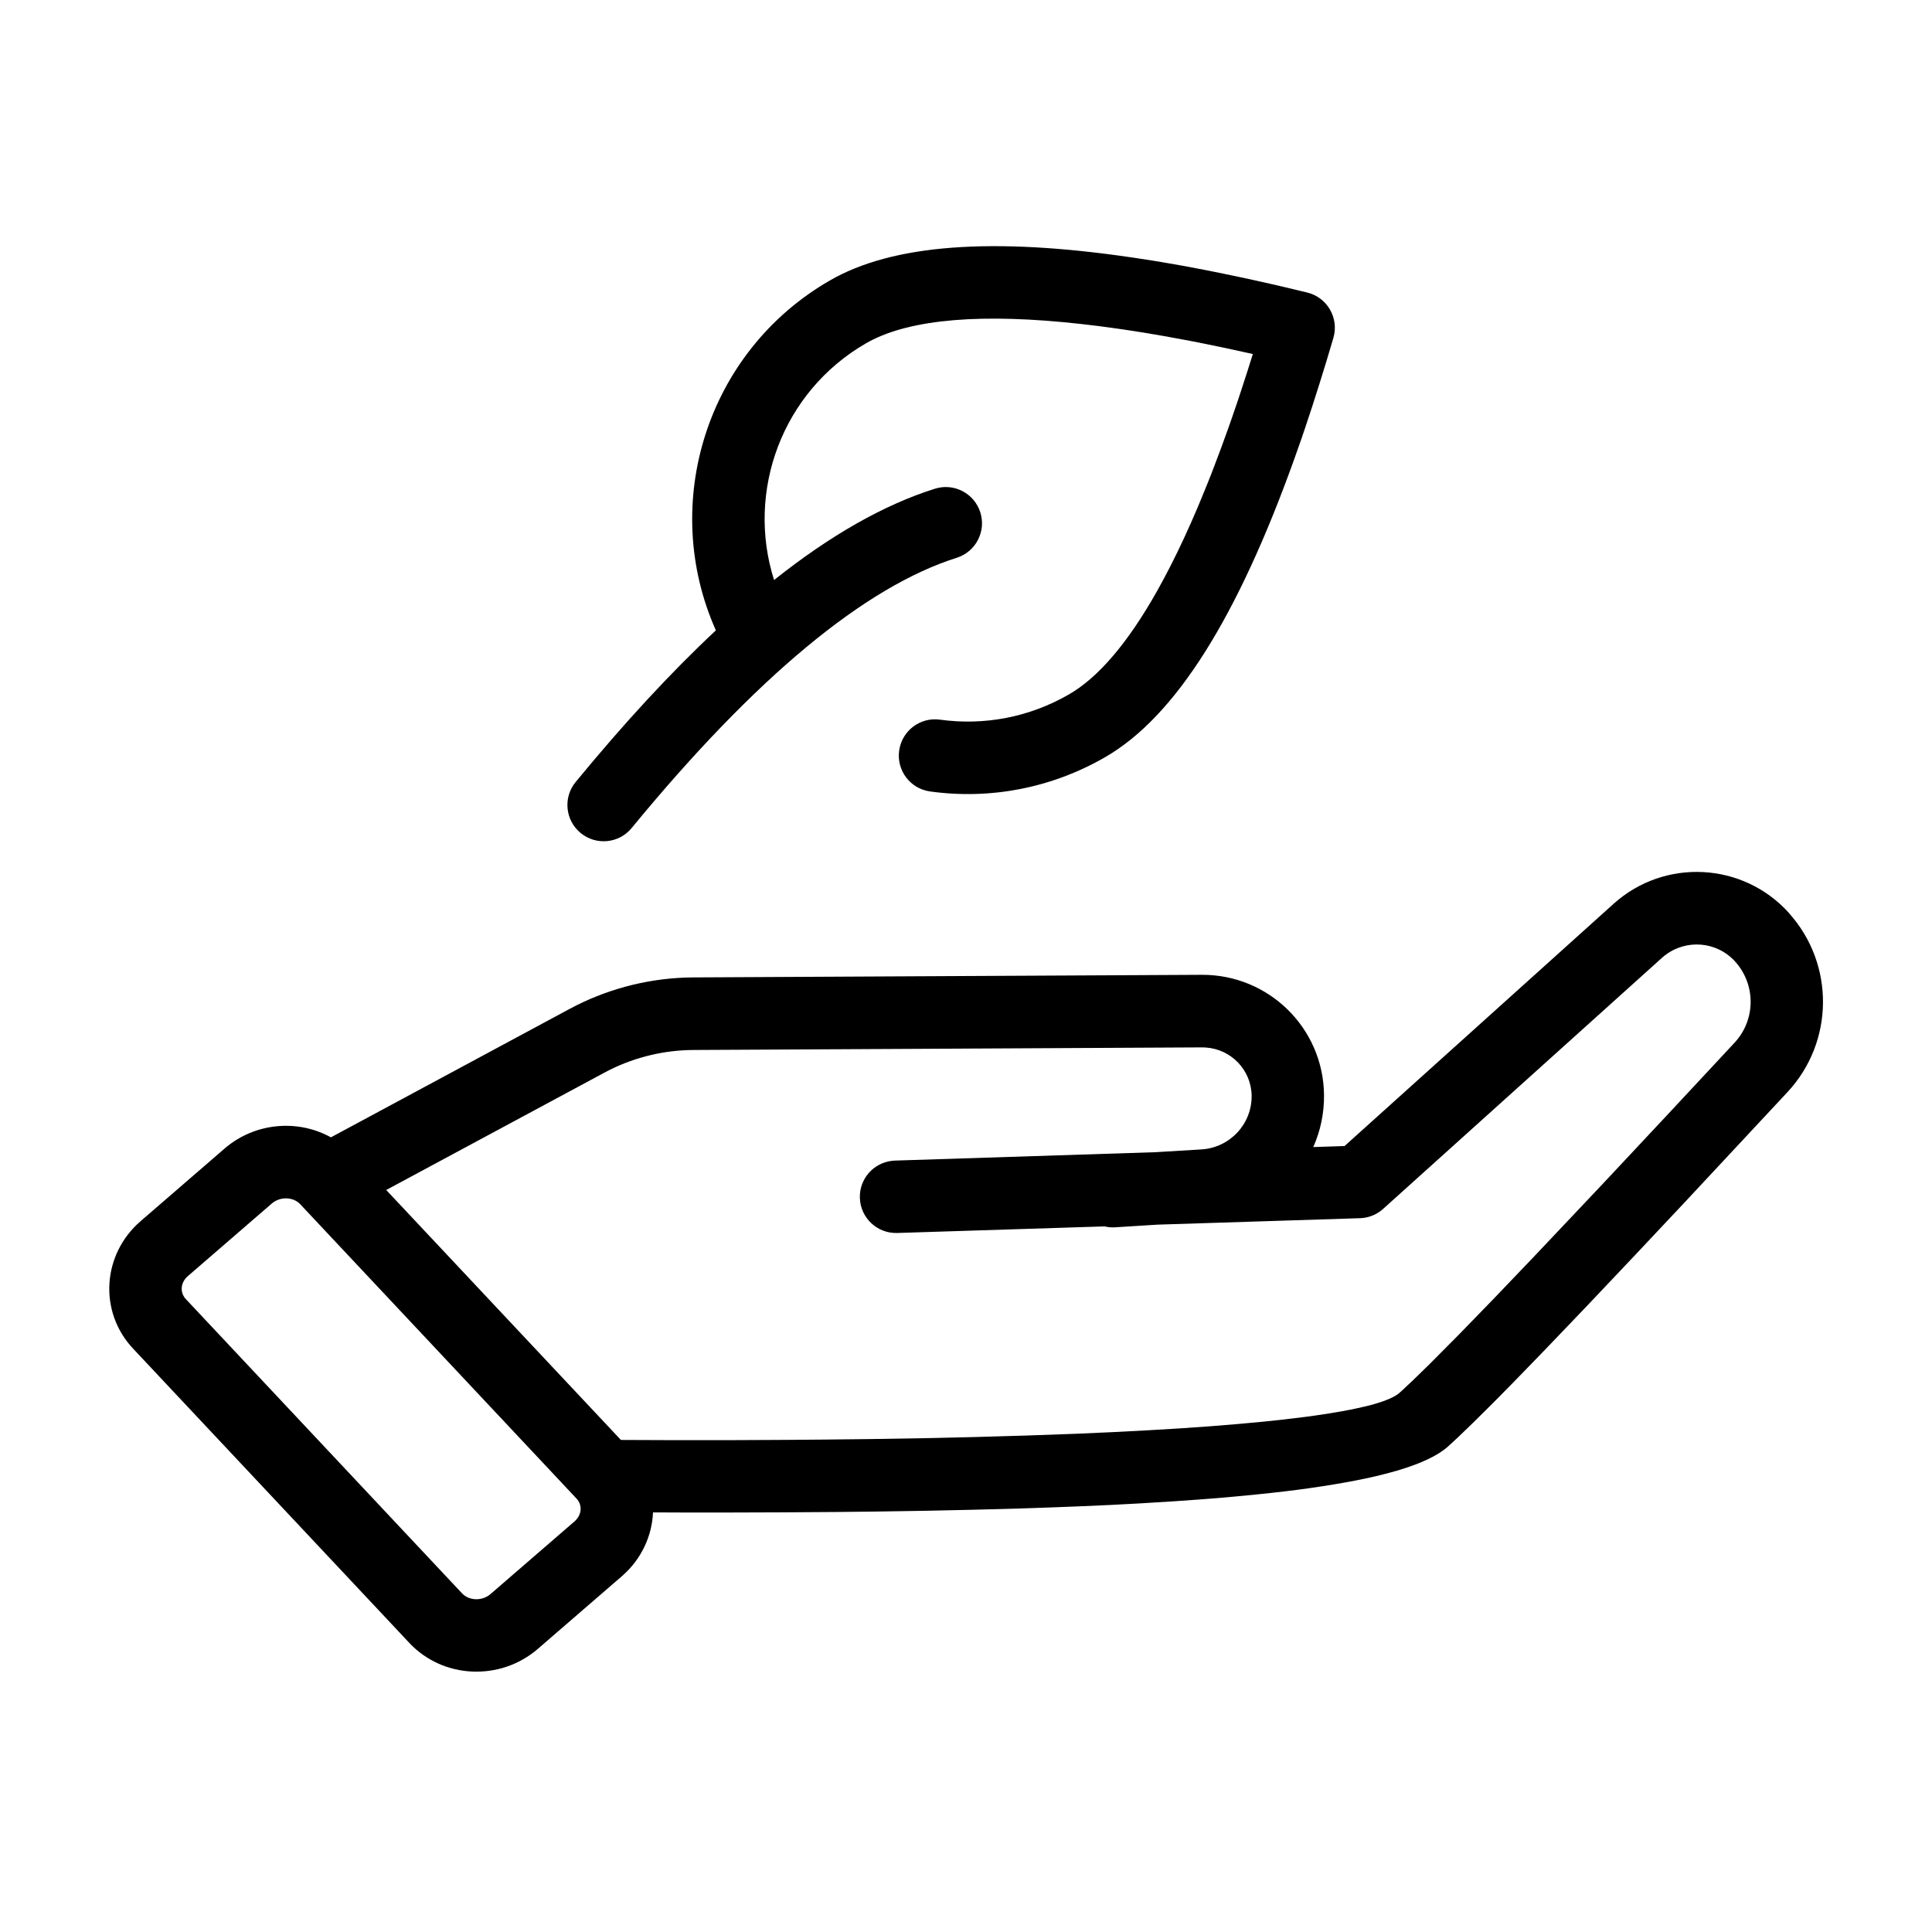
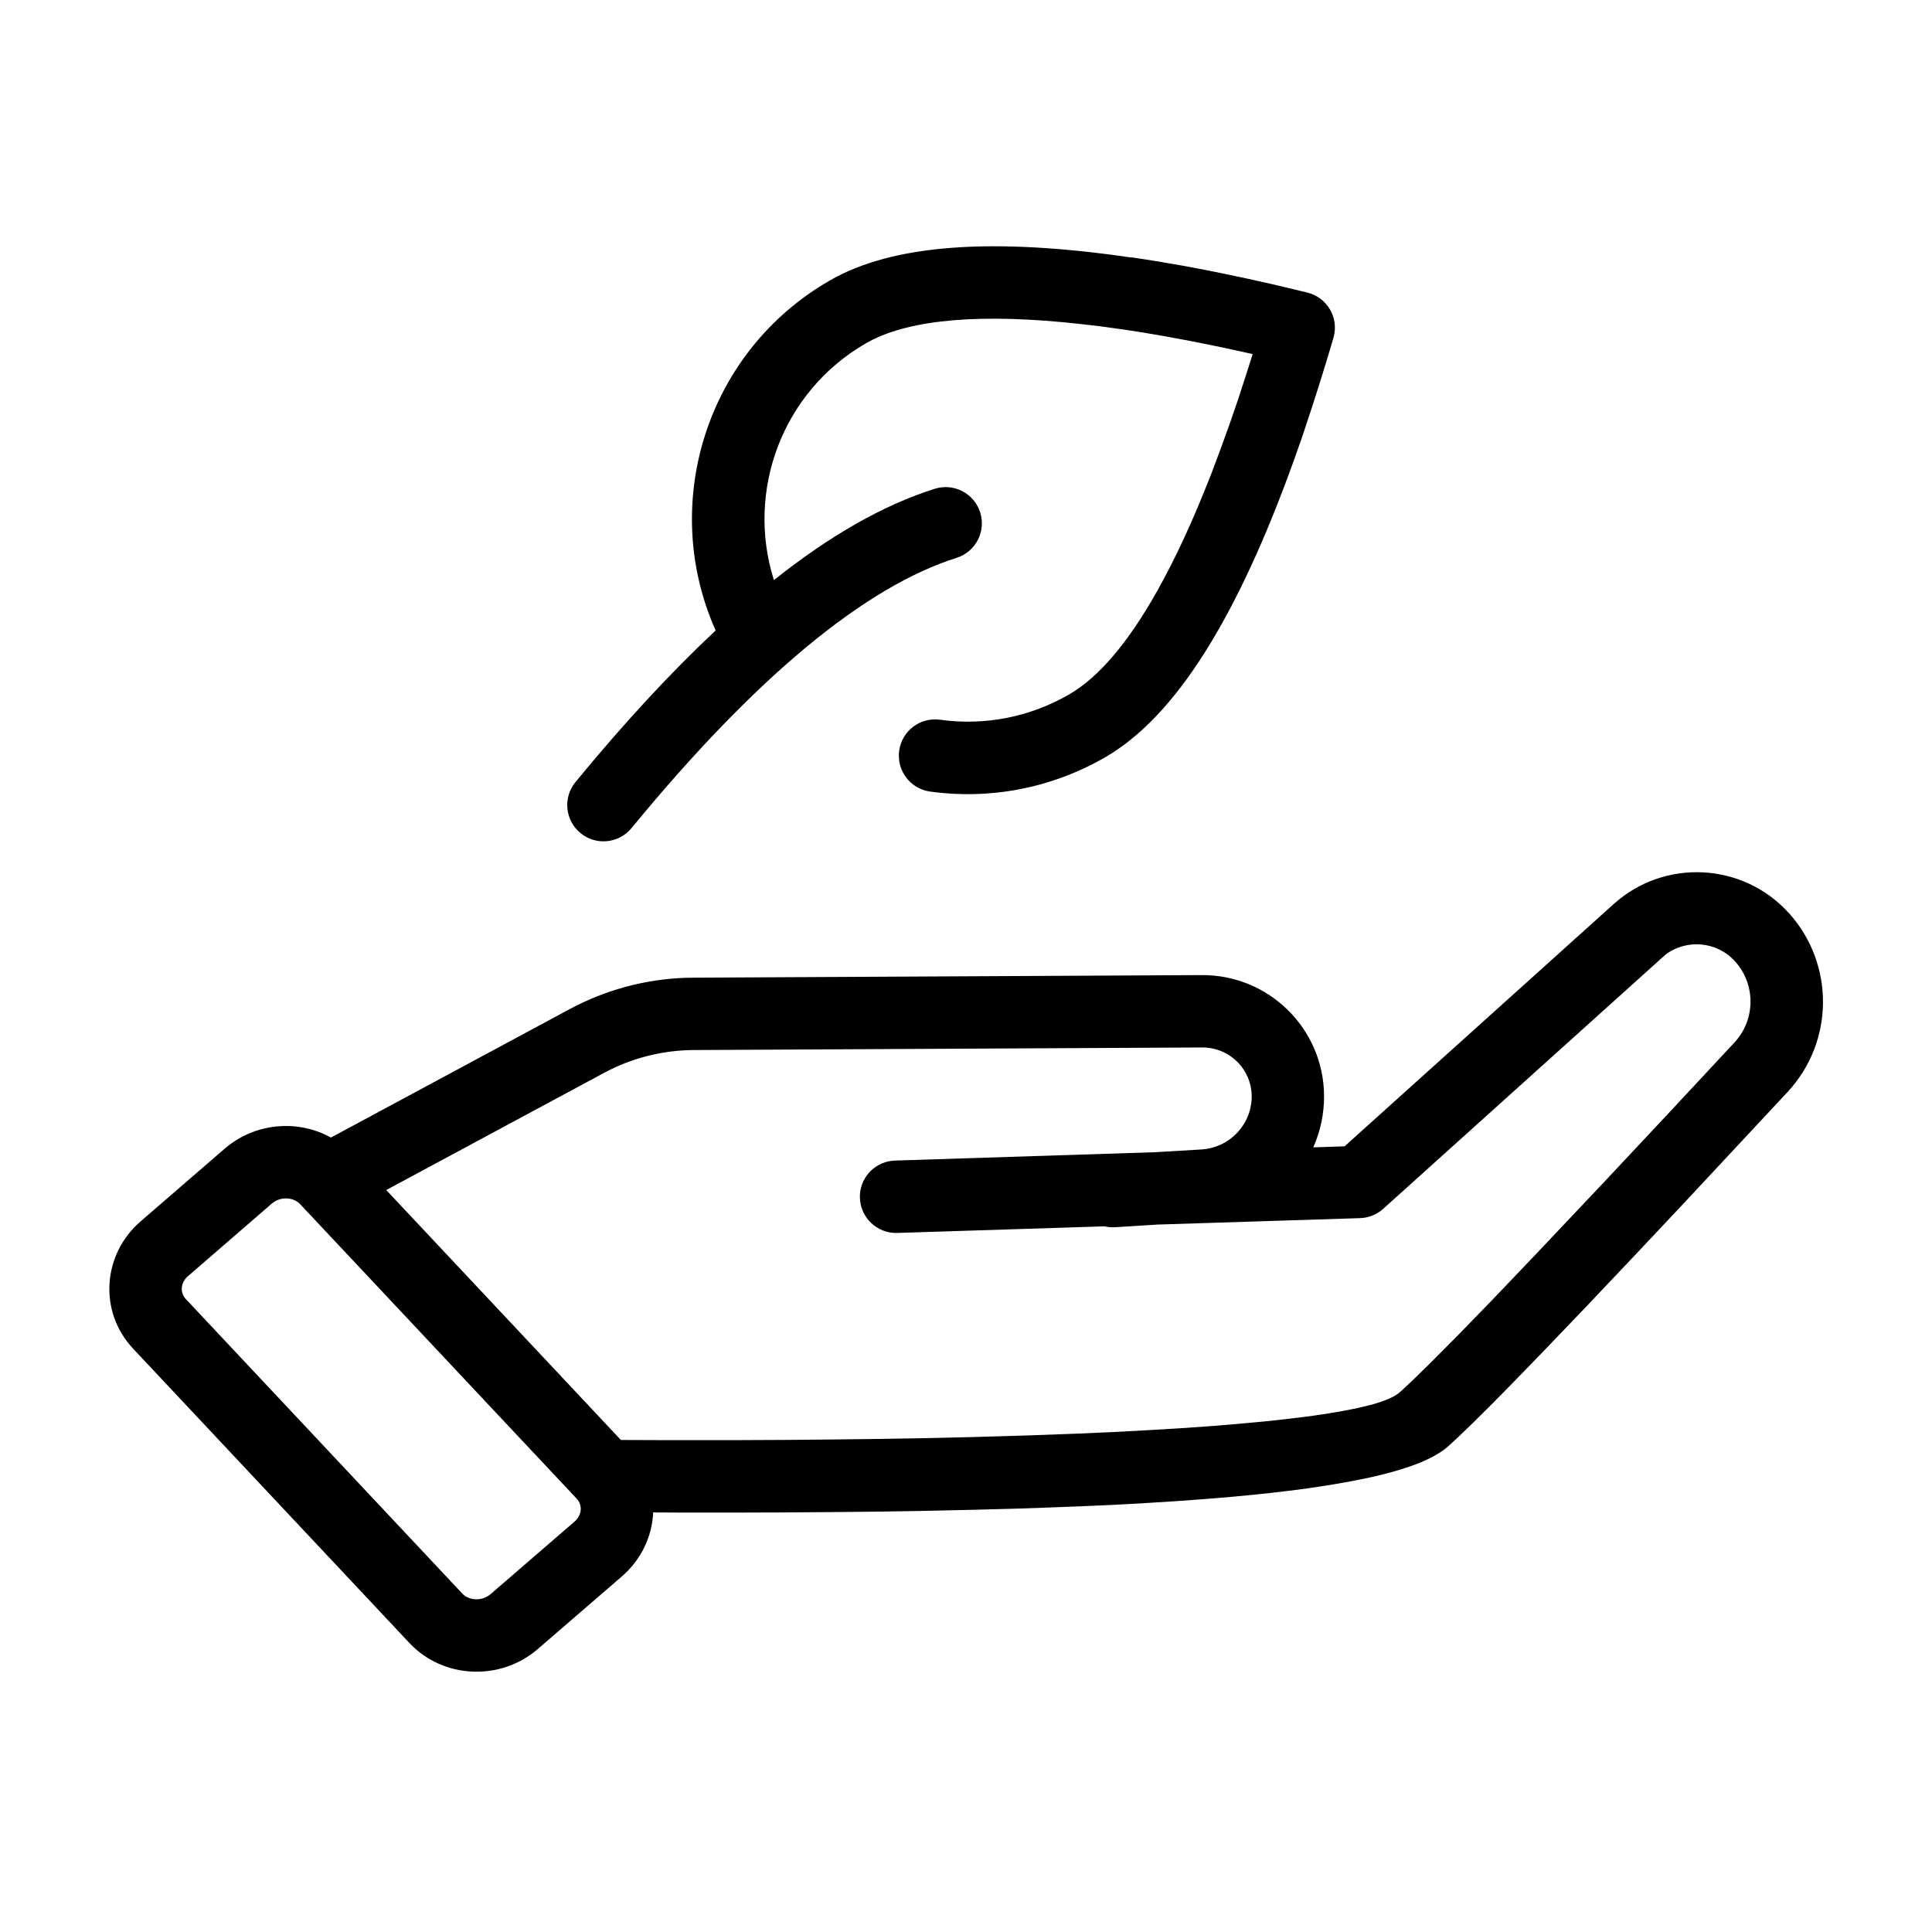
- <svg xmlns="http://www.w3.org/2000/svg" version="1.1" width="32" height="32" viewBox="0 0 32 32">
-   <path fill="currentColor" d="M29.631 15.124c0.76 0.845 0.75 2.13-0.023 2.963l-1.719 1.843-0.803 0.854-0.813 0.859-0.702 0.733-0.523 0.539-0.322 0.326-0.33 0.327-0.227 0.219-0.116 0.108-0.069 0.063c-0.083 0.075-0.195 0.146-0.335 0.212l-0.098 0.044c-0.068 0.029-0.142 0.057-0.221 0.084l-0.124 0.040c-0.021 0.007-0.043 0.013-0.065 0.020l-0.137 0.038c-0.023 0.006-0.047 0.013-0.072 0.019l-0.15 0.037-0.158 0.035-0.167 0.034-0.176 0.033-0.185 0.032-0.194 0.031-0.202 0.030-0.211 0.029-0.22 0.027-0.229 0.026-0.238 0.025-0.374 0.036-0.261 0.023-0.27 0.021-0.422 0.030-0.595 0.037-0.471 0.025-0.492 0.022-0.513 0.020-0.534 0.018-0.745 0.020-0.783 0.017-0.822 0.013-0.641 0.007-0.889 0.006-0.928 0.003-0.722-0-0.524-0.002c-0.017 0.391-0.192 0.777-0.517 1.058l-1.39 1.202c-0.622 0.538-1.57 0.498-2.129-0.098l-4.576-4.875c-0.573-0.61-0.512-1.56 0.124-2.11l1.39-1.202c0.501-0.433 1.213-0.492 1.763-0.187l3.953-2.127c0.588-0.316 1.24-0.493 1.906-0.519l0.143-0.003 8.422-0.043c1.11-0.006 2.015 0.884 2.025 1.992 0.003 0.306-0.061 0.597-0.178 0.861l0.518-0.017 4.456-4.012c0.844-0.76 2.145-0.692 2.905 0.152zM4.972 19.945c-0.115-0.122-0.33-0.131-0.47-0.011l-1.39 1.202c-0.125 0.108-0.135 0.273-0.034 0.381l4.576 4.875c0.115 0.122 0.33 0.131 0.47 0.011l1.39-1.202c0.125-0.108 0.136-0.273 0.034-0.381zM27.573 15.826l-0.045 0.038-4.619 4.159c-0.092 0.083-0.207 0.135-0.329 0.15l-0.053 0.004-3.354 0.107-0.704 0.044c-0.060 0.004-0.119-0.002-0.174-0.015l-3.434 0.109c-0.331 0.011-0.608-0.249-0.619-0.58-0.010-0.315 0.224-0.58 0.531-0.615l0.049-0.004 4.315-0.139 0.762-0.046c0.471-0.029 0.836-0.419 0.832-0.887-0.004-0.427-0.34-0.775-0.763-0.801l-0.056-0.002-8.422 0.043c-0.479 0.002-0.951 0.113-1.38 0.324l-0.106 0.055-3.607 1.94 3.887 4.14 0.747 0.003 1.125 0 0.863-0.004 0.626-0.005 0.805-0.009 0.959-0.016 0.729-0.017 0.864-0.025 0.81-0.029 0.609-0.027 0.574-0.030 0.539-0.032 0.503-0.035 0.468-0.038 0.432-0.040 0.3-0.032 0.368-0.044 0.17-0.023 0.238-0.036 0.218-0.037 0.133-0.025 0.124-0.026 0.115-0.026c0.018-0.004 0.036-0.009 0.054-0.013l0.101-0.027c0.016-0.005 0.032-0.009 0.047-0.014l0.087-0.028c0.014-0.005 0.027-0.009 0.040-0.014l0.072-0.029 0.063-0.029c0.039-0.020 0.071-0.040 0.097-0.060l0.050-0.044 0.185-0.173 0.28-0.273 0.471-0.474 0.583-0.6 0.694-0.726 1.136-1.202 1.085-1.159 1.082-1.162c0.351-0.377 0.355-0.96 0.010-1.343-0.304-0.337-0.814-0.377-1.166-0.101zM18.742 4.263l0.333 0.051 0.17 0.028 0.346 0.060 0.355 0.067c0.060 0.012 0.12 0.023 0.181 0.036l0.368 0.076c0.062 0.013 0.124 0.027 0.187 0.040l0.381 0.085c0.064 0.015 0.129 0.030 0.194 0.045l0.394 0.094c0.333 0.081 0.53 0.423 0.434 0.752-0.038 0.131-0.077 0.261-0.116 0.389l-0.117 0.378-0.117 0.367-0.118 0.356c-0.020 0.059-0.040 0.117-0.059 0.174l-0.12 0.34c-0.941 2.625-1.967 4.267-3.133 4.94-0.889 0.513-1.904 0.706-2.9 0.568-0.328-0.045-0.558-0.348-0.512-0.677s0.348-0.558 0.677-0.512c0.734 0.101 1.48-0.040 2.136-0.419 0.486-0.28 0.977-0.854 1.463-1.719l0.112-0.205c0.15-0.28 0.299-0.587 0.447-0.922l0.111-0.256c0.018-0.044 0.037-0.088 0.055-0.132l0.111-0.272c0.037-0.092 0.074-0.186 0.11-0.282l0.11-0.292 0.11-0.303c0.018-0.051 0.036-0.103 0.055-0.155l0.109-0.318c0.018-0.054 0.036-0.108 0.054-0.163l0.108-0.333 0.090-0.285-0.117-0.026c-0.119-0.027-0.237-0.052-0.354-0.077l-0.345-0.071c-0.113-0.023-0.225-0.045-0.336-0.065l-0.327-0.060c-0.107-0.019-0.213-0.037-0.318-0.054l-0.309-0.048c-0.051-0.008-0.101-0.015-0.151-0.022l-0.295-0.040-0.286-0.034c-1.641-0.184-2.817-0.083-3.511 0.287l-0.058 0.032c-1.391 0.803-1.99 2.451-1.523 3.921 0.933-0.742 1.819-1.246 2.663-1.512 0.316-0.1 0.653 0.075 0.753 0.391s-0.075 0.653-0.391 0.753c-1.514 0.478-3.322 1.967-5.384 4.476-0.21 0.256-0.589 0.293-0.845 0.082s-0.293-0.589-0.082-0.845c0.804-0.978 1.577-1.815 2.322-2.511-0.937-2.103-0.152-4.618 1.887-5.795 1.042-0.602 2.698-0.72 4.996-0.383z" />
+ <svg xmlns="http://www.w3.org/2000/svg" version="1.1" width="24" height="24" viewBox="0 0 24 24">
+   <path d="M22.223 11.343c0.57 0.634 0.563 1.598-0.017 2.222l-1.289 1.382-0.602 0.64-0.61 0.644-0.527 0.55-0.392 0.404-0.241 0.245-0.247 0.245-0.17 0.164-0.087 0.081-0.052 0.047c-0.062 0.056-0.146 0.109-0.251 0.159l-0.073 0.033c-0.051 0.022-0.107 0.043-0.166 0.063l-0.093 0.030c-0.016 0.005-0.032 0.010-0.049 0.015l-0.103 0.029c-0.017 0.005-0.035 0.010-0.054 0.014l-0.113 0.028-0.118 0.026-0.125 0.025-0.132 0.025-0.139 0.024-0.145 0.023-0.152 0.023-0.158 0.022-0.165 0.020-0.172 0.020-0.178 0.019-0.28 0.027-0.196 0.017-0.202 0.016-0.317 0.023-0.446 0.028-0.353 0.019-0.369 0.016-0.385 0.015-0.4 0.014-0.559 0.015-0.587 0.013-0.617 0.010-0.481 0.005-0.667 0.005-0.696 0.002h-0.541l-0.393-0.002c-0.013 0.293-0.144 0.583-0.388 0.794l-1.043 0.901c-0.466 0.404-1.178 0.373-1.597-0.073l-3.432-3.656c-0.43-0.457-0.384-1.17 0.093-1.582l1.042-0.901c0.376-0.325 0.91-0.369 1.322-0.14l2.965-1.595c0.441-0.237 0.93-0.37 1.43-0.389l0.107-0.002 6.316-0.032c0.832-0.005 1.511 0.663 1.519 1.494 0.002 0.229-0.046 0.448-0.134 0.646l0.389-0.013 3.342-3.009c0.633-0.57 1.609-0.519 2.179 0.114zM3.729 14.959c-0.086-0.091-0.247-0.098-0.352-0.008l-1.042 0.902c-0.094 0.081-0.101 0.205-0.025 0.286l3.432 3.656c0.086 0.091 0.247 0.098 0.352 0.008l1.043-0.901c0.094-0.081 0.102-0.205 0.026-0.286zM20.68 11.87l-0.034 0.028-3.464 3.119c-0.069 0.062-0.155 0.101-0.247 0.112l-0.040 0.003-2.515 0.080-0.528 0.033c-0.045 0.003-0.089-0.001-0.131-0.011l-2.575 0.082c-0.248 0.008-0.456-0.187-0.464-0.435-0.008-0.236 0.168-0.435 0.398-0.461l0.037-0.003 3.236-0.104 0.572-0.034c0.353-0.022 0.627-0.314 0.624-0.665-0.003-0.32-0.255-0.581-0.572-0.601l-0.042-0.001-6.317 0.032c-0.359 0.002-0.713 0.085-1.035 0.243l-0.080 0.041-2.705 1.455 2.915 3.105 0.56 0.002h0.844l0.647-0.003 0.469-0.004 0.604-0.007 0.719-0.012 0.547-0.013 0.648-0.019 0.607-0.022 0.457-0.020 0.431-0.023 0.404-0.024 0.377-0.026 0.351-0.029 0.324-0.030 0.225-0.024 0.276-0.033 0.128-0.017 0.178-0.027 0.163-0.028 0.1-0.019 0.093-0.019 0.086-0.020c0.014-0.003 0.027-0.007 0.041-0.010l0.076-0.020c0.012-0.004 0.024-0.007 0.035-0.011l0.065-0.021c0.011-0.004 0.020-0.007 0.030-0.011l0.054-0.022 0.047-0.022c0.029-0.015 0.053-0.030 0.073-0.045l0.038-0.033 0.139-0.13 0.21-0.205 0.353-0.355 0.437-0.45 0.52-0.545 0.852-0.901 0.814-0.869 0.811-0.871c0.263-0.283 0.266-0.72 0.008-1.007-0.228-0.253-0.611-0.283-0.875-0.076zM14.056 3.197l0.25 0.038 0.128 0.021 0.26 0.045 0.266 0.050c0.045 0.009 0.090 0.017 0.136 0.027l0.276 0.057c0.047 0.010 0.093 0.020 0.14 0.030l0.286 0.064c0.048 0.011 0.097 0.023 0.145 0.034l0.296 0.071c0.25 0.061 0.398 0.317 0.325 0.564-0.028 0.098-0.058 0.196-0.087 0.292l-0.088 0.284-0.088 0.275-0.088 0.267c-0.015 0.044-0.030 0.088-0.044 0.131l-0.090 0.255c-0.706 1.969-1.475 3.2-2.35 3.705-0.667 0.385-1.428 0.529-2.175 0.426-0.246-0.034-0.418-0.261-0.384-0.508s0.261-0.418 0.508-0.384c0.55 0.076 1.11-0.030 1.602-0.314 0.365-0.21 0.733-0.64 1.097-1.289l0.084-0.154c0.112-0.21 0.224-0.44 0.335-0.692l0.083-0.192c0.014-0.033 0.028-0.066 0.041-0.099l0.083-0.204c0.028-0.069 0.056-0.139 0.082-0.212l0.082-0.219 0.082-0.227c0.014-0.038 0.027-0.077 0.041-0.116l0.082-0.238c0.014-0.041 0.027-0.081 0.040-0.122l0.081-0.25 0.068-0.214-0.088-0.020c-0.089-0.020-0.178-0.039-0.265-0.058l-0.259-0.053c-0.085-0.017-0.169-0.034-0.252-0.049l-0.245-0.045c-0.080-0.014-0.16-0.028-0.239-0.041l-0.232-0.036c-0.038-0.006-0.076-0.011-0.113-0.016l-0.221-0.030-0.215-0.025c-1.231-0.138-2.113-0.062-2.633 0.215l-0.043 0.024c-1.043 0.602-1.492 1.838-1.142 2.941 0.7-0.557 1.364-0.934 1.997-1.134 0.237-0.075 0.49 0.056 0.565 0.293s-0.056 0.49-0.293 0.565c-1.135 0.358-2.492 1.475-4.038 3.357-0.158 0.192-0.442 0.22-0.634 0.062s-0.22-0.442-0.062-0.634c0.603-0.734 1.183-1.361 1.741-1.883-0.703-1.577-0.114-3.464 1.415-4.346 0.781-0.452 2.024-0.54 3.747-0.287z" />
</svg>
